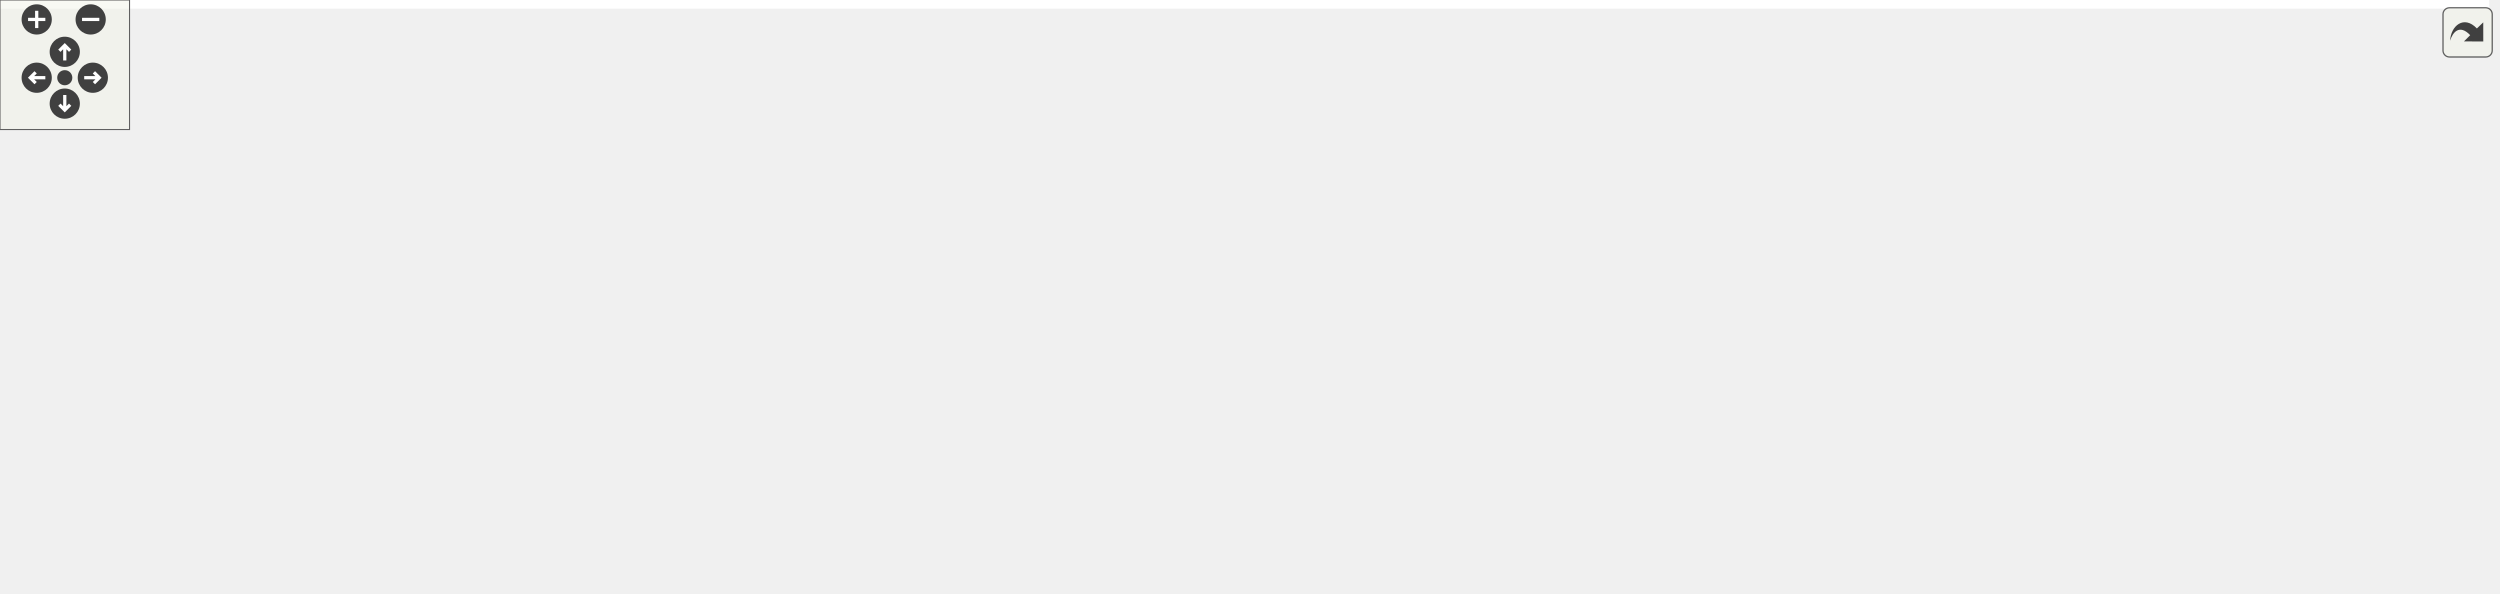
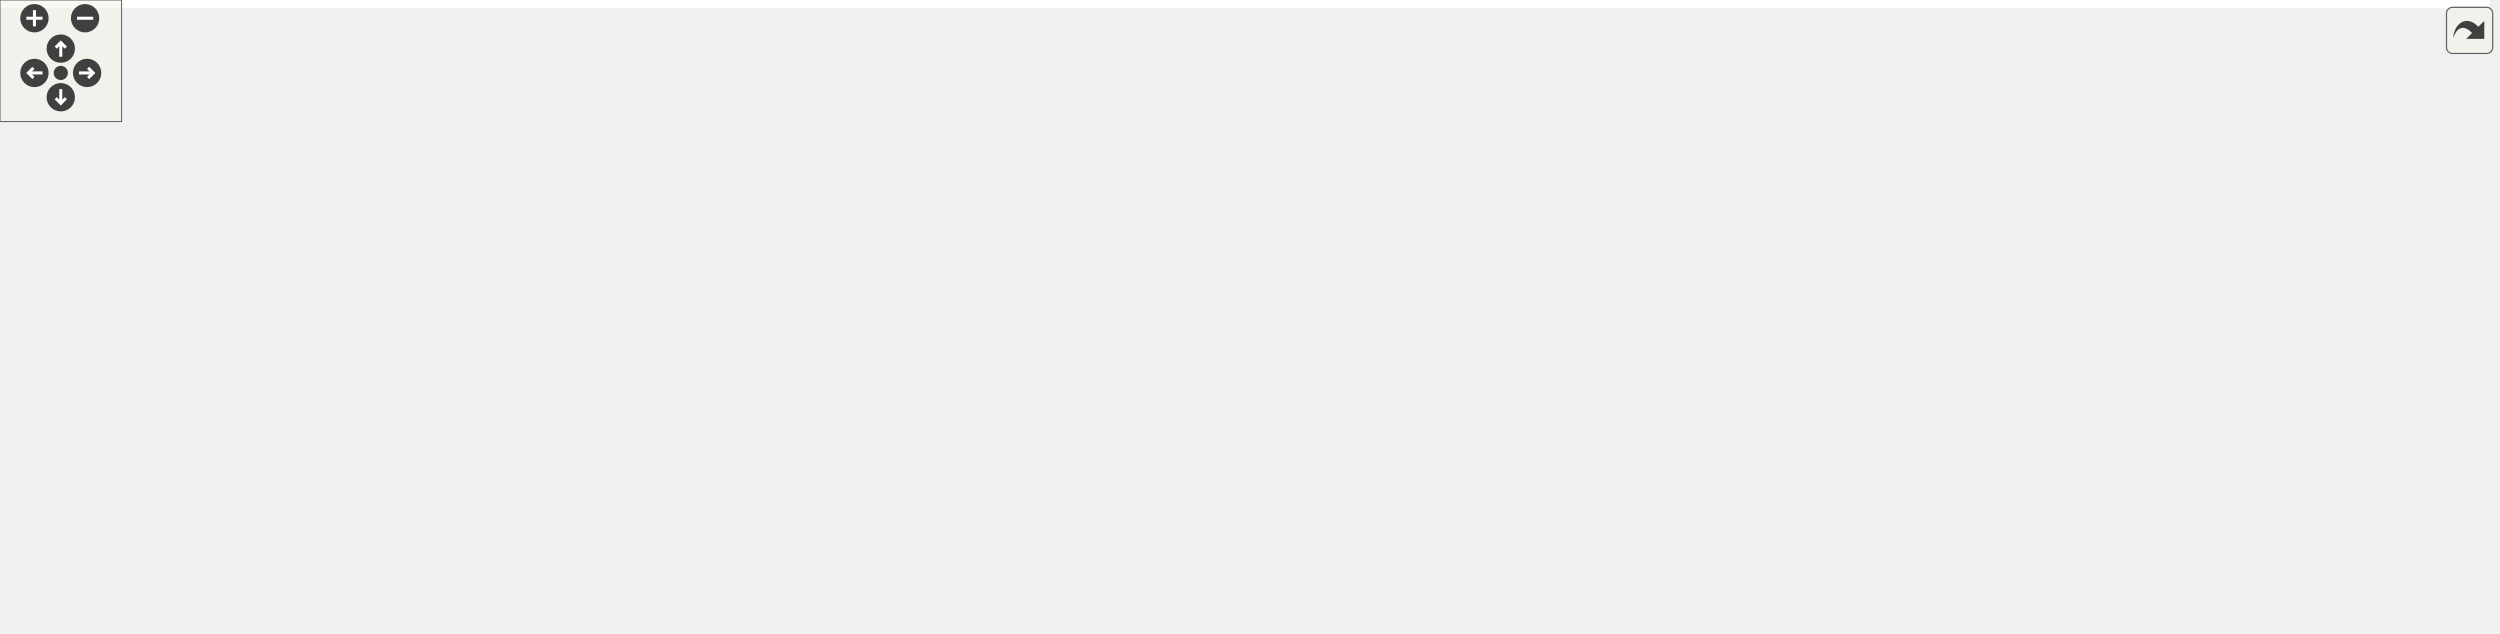
<svg xmlns="http://www.w3.org/2000/svg" xmlns:xlink="http://www.w3.org/1999/xlink" id="main" version="1.1" xml:space="preserve">
  <style type="text/css">
.edge:hover path { stroke: red; }
.edge:hover polygon { stroke: red; fill: red; }
</style>
  <defs>
    <circle id="rim" cx="0" cy="0" r="7" />
    <circle id="rim2" cx="0" cy="0" r="3.5" />
    <g id="zoomPlus">
      <use xlink:href="#rim" fill="#404040">
        <set attributeName="fill" to="#808080" begin="zoomplus.mouseover" end="zoomplus.mouseout" />
      </use>
      <path d="M-4,0h8M0,-4v8" fill="none" stroke="white" stroke-width="1.5" pointer-events="none" />
    </g>
    <g id="zoomMin">
      <use xlink:href="#rim" fill="#404040">
        <set attributeName="fill" to="#808080" begin="zoomminus.mouseover" end="zoomminus.mouseout" />
      </use>
      <path d="M-4,0h8" fill="none" stroke="white" stroke-width="1.5" pointer-events="none" />
    </g>
    <g id="dirArrow">
      <path fill="none" stroke="white" stroke-width="1.5" d="M0,-3.0v7 M-2.5,-0.5L0,-3.0L2.5,-0.5" />
    </g>
    <g id="resetDef">
      <use xlink:href="#rim2" fill="#404040">
        <set attributeName="fill" to="#808080" begin="reset.mouseover" end="reset.mouseout" />
      </use>
    </g>
  </defs>
  <svg id="graph" class="graph">
    <g id="viewport">
-       <polygon fill="white" stroke="transparent" points="-4,4 -4,-214 1153,-214 1153,4 -4,4" />
+       <polygon fill="white" stroke="transparent" points="-4,4 -4,-252 1229,-252 1229,4 -4,4" />
      <g id="node1" class="node">
        <g id="a_node1">
          <a xlink:title="Main function of extracting lib API definitions 抽取库API定义主函数">
            <polygon fill="#bfbfbf" stroke="black" points="0,-95.5 0,-114.5 41,-114.5 41,-95.5 0,-95.5" />
            <text text-anchor="middle" x="20.5" y="-102.5" font-family="Helvetica,sans-Serif" font-size="10.00">main</text>
          </a>
        </g>
      </g>
      <g id="node2" class="node">
        <g id="a_node2">
          <a xlink:href="namespaceextractLibAPI.html#ac282d6cbb5ddd38eb5a05509552311f0" target="_top" xlink:title="Extract API definitions for a given library version 抽取给定库版本的API定义">
            <polygon fill="white" stroke="black" points="113.5,-152.5 113.5,-171.5 175.5,-171.5 175.5,-152.5 113.5,-152.5" />
            <text text-anchor="middle" x="144.5" y="-159.5" font-family="Helvetica,sans-Serif" font-size="10.00">getLibAPI</text>
          </a>
        </g>
      </g>
      <g id="edge1" class="edge">
        <path fill="none" stroke="midnightblue" d="M33.16,-114.65C43.95,-123.15 60.72,-135.35 77,-143 85.29,-146.9 94.55,-150.16 103.45,-152.82" />
        <polygon fill="midnightblue" stroke="midnightblue" points="102.72,-156.25 113.29,-155.56 104.6,-149.5 102.72,-156.25" />
      </g>
-       <g id="node13" class="node">
-         <g id="a_node13">
+       <g id="node14" class="node">
+         <g id="a_node14">
          <a xlink:href="namespaceworkspace.html#a0021e3b7235fc99d47ec6abf492a12e4" target="_top" xlink:title="Get PCART repository root path 获取PCART仓库根目录路径">
            <polygon fill="white" stroke="black" points="77,-114.5 77,-133.5 212,-133.5 212,-114.5 77,-114.5" />
            <text text-anchor="middle" x="144.5" y="-121.5" font-family="Helvetica,sans-Serif" font-size="10.00">workspace.getRepoRoot</text>
          </a>
        </g>
      </g>
-       <g id="edge14" class="edge">
+       <g id="edge17" class="edge">
        <path fill="none" stroke="midnightblue" d="M41.1,-108.05C49.85,-109.42 60.76,-111.11 72.16,-112.89" />
        <polygon fill="midnightblue" stroke="midnightblue" points="71.85,-116.38 82.27,-114.46 72.92,-109.47 71.85,-116.38" />
      </g>
-       <g id="node14" class="node">
-         <g id="a_node14">
+       <g id="node15" class="node">
+         <g id="a_node15">
          <a xlink:href="namespacetool.html#a5a0b1bafb746ee2c4ff6dedacb3cfb86" target="_top" xlink:title="Get source code path of the lib 获取库源码路径">
            <polygon fill="white" stroke="black" points="78,-38.5 78,-57.5 211,-57.5 211,-38.5 78,-38.5" />
            <text text-anchor="middle" x="144.5" y="-45.5" font-family="Helvetica,sans-Serif" font-size="10.00">tool.getSourceCodePath</text>
          </a>
        </g>
      </g>
-       <g id="edge15" class="edge">
+       <g id="edge18" class="edge">
        <path fill="none" stroke="midnightblue" d="M36.15,-95.24C47.11,-88.21 62.61,-78.8 77,-72 85.48,-68 94.81,-64.24 103.74,-60.95" />
        <polygon fill="midnightblue" stroke="midnightblue" points="104.97,-64.23 113.21,-57.57 102.62,-57.64 104.97,-64.23" />
      </g>
-       <g id="node15" class="node">
-         <g id="a_node15">
+       <g id="node16" class="node">
+         <g id="a_node16">
          <a xlink:href="namespacetool.html#a924419c52a2a18a8cbef3b0fb9bac5f3" target="_top" xlink:title="Resolve PCART config file path 解析PCART配置文件路径">
            <polygon fill="white" stroke="black" points="260,-76.5 260,-95.5 403,-95.5 403,-76.5 260,-76.5" />
            <text text-anchor="middle" x="331.5" y="-83.5" font-family="Helvetica,sans-Serif" font-size="10.00">tool.resolveConfigFilePath</text>
          </a>
        </g>
      </g>
-       <g id="edge20" class="edge">
+       <g id="edge23" class="edge">
        <path fill="none" stroke="midnightblue" d="M41.3,-103.78C82.5,-101.25 179.45,-95.29 249.77,-90.96" />
        <polygon fill="midnightblue" stroke="midnightblue" points="250.18,-94.45 259.94,-90.34 249.75,-87.46 250.18,-94.45" />
      </g>
      <g id="node3" class="node">
        <g id="a_node3">
          <a xlink:href="namespacegetDef.html#ad6f70c11131f697c5bce20d6ef27608d" target="_top" xlink:title="Extract all lib API definitions from a specified version 抽取给定版本的库API定义">
            <polygon fill="white" stroke="black" points="268.5,-152.5 268.5,-171.5 394.5,-171.5 394.5,-152.5 268.5,-152.5" />
            <text text-anchor="middle" x="331.5" y="-159.5" font-family="Helvetica,sans-Serif" font-size="10.00">getDef.getDefFunction</text>
          </a>
        </g>
      </g>
      <g id="edge2" class="edge">
        <path fill="none" stroke="midnightblue" d="M175.64,-162C197.98,-162 229.42,-162 258.14,-162" />
        <polygon fill="midnightblue" stroke="midnightblue" points="258.16,-165.5 268.16,-162 258.16,-158.5 258.16,-165.5" />
      </g>
      <g id="node4" class="node">
        <g id="a_node4">
          <a xlink:href="namespacegetDef.html#a05246d5cb347cca492448cfc1f45be77" target="_top" xlink:title="Extract all assign node from a .py file's AST 通过AST获取.py文件的Assign语句">
-             <polygon fill="white" stroke="black" points="457.5,-190.5 457.5,-209.5 557.5,-209.5 557.5,-190.5 457.5,-190.5" />
-             <text text-anchor="middle" x="507.5" y="-197.5" font-family="Helvetica,sans-Serif" font-size="10.00">getDef.getAssign</text>
+             <polygon fill="white" stroke="black" points="457.5,-228.5 457.5,-247.5 557.5,-247.5 557.5,-228.5 457.5,-228.5" />
+             <text text-anchor="middle" x="507.5" y="-235.5" font-family="Helvetica,sans-Serif" font-size="10.00">getDef.getAssign</text>
          </a>
        </g>
      </g>
      <g id="edge3" class="edge">
-         <path fill="none" stroke="midnightblue" d="M376.41,-171.59C399.68,-176.67 428.45,-182.96 453.02,-188.32" />
-         <polygon fill="midnightblue" stroke="midnightblue" points="452.39,-191.77 462.91,-190.48 453.89,-184.93 452.39,-191.77" />
+         <path fill="none" stroke="midnightblue" d="M354.33,-171.62C378.09,-182.08 417.22,-199.29 451,-214 458.8,-217.4 467.22,-221.05 475.1,-224.45" />
+         <polygon fill="midnightblue" stroke="midnightblue" points="473.77,-227.7 484.34,-228.45 476.55,-221.27 473.77,-227.7" />
      </g>
      <g id="node5" class="node">
        <g id="a_node5">
          <a xlink:href="namespacegetDef.html#a6f1db28dcc0111f8e94227cadd8ec0b9" target="_top" xlink:title="Build the re-export mapping of library API definitions 构建库API定义的重导出映射">
-             <polygon fill="white" stroke="black" points="777,-152.5 777,-171.5 897,-171.5 897,-152.5 777,-152.5" />
-             <text text-anchor="middle" x="837" y="-159.5" font-family="Helvetica,sans-Serif" font-size="10.00">getDef.getExportMap</text>
+             <polygon fill="white" stroke="black" points="777,-190.5 777,-209.5 897,-209.5 897,-190.5 777,-190.5" />
+             <text text-anchor="middle" x="837" y="-197.5" font-family="Helvetica,sans-Serif" font-size="10.00">getDef.getExportMap</text>
          </a>
        </g>
      </g>
      <g id="edge4" class="edge">
-         <path fill="none" stroke="midnightblue" d="M394.74,-162C489.15,-162 667.94,-162 766.48,-162" />
-         <polygon fill="midnightblue" stroke="midnightblue" points="766.63,-165.5 776.63,-162 766.63,-158.5 766.63,-165.5" />
+         <path fill="none" stroke="midnightblue" d="M394.55,-169.99C412.72,-172.15 432.64,-174.34 451,-176 561.27,-185.94 689.69,-193.05 766.82,-196.84" />
+         <polygon fill="midnightblue" stroke="midnightblue" points="766.73,-200.34 776.89,-197.33 767.07,-193.35 766.73,-200.34" />
+       </g>
+       <g id="node6" class="node">
+         <g id="a_node6">
+           <a xlink:href="namespacegetDef.html#a685a4a09e134cab045b3639605ed9414" target="_top" xlink:title=" ">
+             <polygon fill="white" stroke="black" points="1079,-114.5 1079,-133.5 1225,-133.5 1225,-114.5 1079,-114.5" />
+             <text text-anchor="middle" x="1152" y="-121.5" font-family="Helvetica,sans-Serif" font-size="10.00">getDef.parseLibrarySource</text>
+           </a>
+         </g>
+       </g>
+       <g id="edge6" class="edge">
+         <path fill="none" stroke="midnightblue" d="M394.61,-162C462.23,-162 573.55,-162 669.5,-162 669.5,-162 669.5,-162 838,-162 927.32,-162 1029.93,-146.56 1092.61,-135.37" />
+         <polygon fill="midnightblue" stroke="midnightblue" points="1093.48,-138.77 1102.69,-133.54 1092.23,-131.88 1093.48,-138.77" />
      </g>
      <g id="node7" class="node">
        <g id="a_node7">
          <a xlink:href="namespacegetDef.html#a72e062c2a716329ad5304fdb3c095a86" target="_top" xlink:title="Extract all lib API definitions from a source file 抽取库源码API定义任务">
-             <polygon fill="white" stroke="black" points="471,-114.5 471,-133.5 544,-133.5 544,-114.5 471,-114.5" />
-             <text text-anchor="middle" x="507.5" y="-121.5" font-family="Helvetica,sans-Serif" font-size="10.00">getDef.task</text>
-           </a>
-         </g>
-       </g>
-       <g id="edge6" class="edge">
-         <path fill="none" stroke="midnightblue" d="M376.41,-152.41C402.18,-146.78 434.71,-139.68 460.79,-133.98" />
-         <polygon fill="midnightblue" stroke="midnightblue" points="461.78,-137.35 470.8,-131.8 460.29,-130.51 461.78,-137.35" />
-       </g>
-       <g id="node11" class="node">
-         <g id="a_node11">
+             <polygon fill="white" stroke="black" points="471,-105.5 471,-124.5 544,-124.5 544,-105.5 471,-105.5" />
+             <text text-anchor="middle" x="507.5" y="-112.5" font-family="Helvetica,sans-Serif" font-size="10.00">getDef.task</text>
+           </a>
+         </g>
+       </g>
+       <g id="edge7" class="edge">
+         <path fill="none" stroke="midnightblue" d="M367.71,-152.49C394.63,-145.22 431.94,-135.14 461.1,-127.26" />
+         <polygon fill="midnightblue" stroke="midnightblue" points="462.3,-130.56 471.04,-124.58 460.48,-123.81 462.3,-130.56" />
+       </g>
+       <g id="node12" class="node">
+         <g id="a_node12">
          <a xlink:href="namespacegetDef.html#a1910dc3d1a27e1e75655c6089e0fc93f" target="_top" xlink:title="Write one lib API line and its public alias if needed 写出一行库API，并按需写出公开路径别名">
            <polygon fill="white" stroke="black" points="451,-57.5 451,-76.5 564,-76.5 564,-57.5 451,-57.5" />
            <text text-anchor="middle" x="507.5" y="-64.5" font-family="Helvetica,sans-Serif" font-size="10.00">getDef.writeApiLine</text>
          </a>
        </g>
      </g>
-       <g id="edge12" class="edge">
-         <path fill="none" stroke="midnightblue" d="M350.14,-152.37C380.83,-135.61 444.21,-101.01 480.14,-81.39" />
-         <polygon fill="midnightblue" stroke="midnightblue" points="481.97,-84.38 489.07,-76.52 478.62,-78.24 481.97,-84.38" />
-       </g>
-       <g id="node6" class="node">
-         <g id="a_node6">
-           <a xlink:href="namespacetool.html#a163a1af85c967f70b1495290735321aa" target="_top" xlink:title="Get AST for code 将代码转化为Ast树">
-             <polygon fill="white" stroke="black" points="1079,-133.5 1079,-152.5 1149,-152.5 1149,-133.5 1079,-133.5" />
-             <text text-anchor="middle" x="1114" y="-140.5" font-family="Helvetica,sans-Serif" font-size="10.00">tool.getAst</text>
-           </a>
-         </g>
+       <g id="edge15" class="edge">
+         <path fill="none" stroke="midnightblue" d="M349.3,-152.46C372.19,-139.5 414.53,-115.68 451,-96 460.09,-91.1 470.08,-85.84 479.04,-81.16" />
+         <polygon fill="midnightblue" stroke="midnightblue" points="480.67,-84.26 487.93,-76.54 477.45,-78.05 480.67,-84.26" />
      </g>
      <g id="edge5" class="edge">
-         <path fill="none" stroke="midnightblue" d="M897.33,-157.9C948.86,-154.34 1022.31,-149.27 1068.81,-146.05" />
-         <polygon fill="midnightblue" stroke="midnightblue" points="1069.14,-149.54 1078.88,-145.36 1068.66,-142.56 1069.14,-149.54" />
+         <path fill="none" stroke="midnightblue" d="M897.35,-198.25C938.84,-195.77 995.17,-189.89 1043,-176 1073.12,-167.25 1105.2,-150.79 1126.5,-138.72" />
+         <polygon fill="midnightblue" stroke="midnightblue" points="1128.3,-141.72 1135.21,-133.69 1124.8,-135.66 1128.3,-141.72" />
+       </g>
+       <g id="edge14" class="edge">
+         <path fill="none" stroke="midnightblue" d="M544.42,-115.5C644.26,-116.9 927.02,-120.86 1068.4,-122.84" />
+         <polygon fill="midnightblue" stroke="midnightblue" points="1068.7,-126.35 1078.74,-122.99 1068.79,-119.35 1068.7,-126.35" />
      </g>
      <g id="node8" class="node">
        <g id="a_node8">
          <a xlink:href="namespacegetDef.html#ac8322e6b6fc384cb500e85ad27da4423" target="_top" xlink:title="Get all available paths of a library API definition 获取库API定义的所有可用路径">
-             <polygon fill="white" stroke="black" points="782,-114.5 782,-133.5 892,-133.5 892,-114.5 782,-114.5" />
-             <text text-anchor="middle" x="837" y="-121.5" font-family="Helvetica,sans-Serif" font-size="10.00">getDef.getApiPaths</text>
-           </a>
-         </g>
-       </g>
-       <g id="edge7" class="edge">
-         <path fill="none" stroke="midnightblue" d="M544.17,-124C598.73,-124 703.73,-124 771.78,-124" />
-         <polygon fill="midnightblue" stroke="midnightblue" points="771.95,-127.5 781.95,-124 771.95,-120.5 771.95,-127.5" />
-       </g>
-       <g id="node10" class="node">
-         <g id="a_node10">
+             <polygon fill="white" stroke="black" points="782,-76.5 782,-95.5 892,-95.5 892,-76.5 782,-76.5" />
+             <text text-anchor="middle" x="837" y="-83.5" font-family="Helvetica,sans-Serif" font-size="10.00">getDef.getApiPaths</text>
+           </a>
+         </g>
+       </g>
+       <g id="edge8" class="edge">
+         <path fill="none" stroke="midnightblue" d="M544.17,-111.84C598.73,-107.01 703.73,-97.71 771.78,-91.69" />
+         <polygon fill="midnightblue" stroke="midnightblue" points="772.3,-95.15 781.95,-90.79 771.68,-88.18 772.3,-95.15" />
+       </g>
+       <g id="node11" class="node">
+         <g id="a_node11">
          <a xlink:href="namespacegetDef.html#a810ac355c3375b2d7e5ce5ae2d338ace" target="_top" xlink:title="Extract class method definitions from a give class.">
-             <polygon fill="white" stroke="black" points="623.5,-76.5 623.5,-95.5 717.5,-95.5 717.5,-76.5 623.5,-76.5" />
-             <text text-anchor="middle" x="670.5" y="-83.5" font-family="Helvetica,sans-Serif" font-size="10.00">getDef.getClass</text>
-           </a>
-         </g>
-       </g>
-       <g id="edge10" class="edge">
-         <path fill="none" stroke="midnightblue" d="M544.23,-115.57C566.3,-110.36 594.94,-103.6 619.27,-97.86" />
-         <polygon fill="midnightblue" stroke="midnightblue" points="620.12,-101.25 629.05,-95.55 618.51,-94.44 620.12,-101.25" />
+             <polygon fill="white" stroke="black" points="623.5,-38.5 623.5,-57.5 717.5,-57.5 717.5,-38.5 623.5,-38.5" />
+             <text text-anchor="middle" x="670.5" y="-45.5" font-family="Helvetica,sans-Serif" font-size="10.00">getDef.getClass</text>
+           </a>
+         </g>
+       </g>
+       <g id="edge12" class="edge">
+         <path fill="none" stroke="midnightblue" d="M527.51,-105.34C545.84,-96.2 574.47,-82.37 600,-72 609.58,-68.11 620.05,-64.28 629.9,-60.86" />
+         <polygon fill="midnightblue" stroke="midnightblue" points="631.15,-64.13 639.48,-57.59 628.88,-57.5 631.15,-64.13" />
      </g>
      <g id="node9" class="node">
        <g id="a_node9">
          <a xlink:href="namespacegetDef.html#a9635f8db70c56416fee07e9d28c6bbbe" target="_top" xlink:title="Shorten the API path based on init.py and import alias 通过解析__init__.py和import别名,把源码中的部分API路径缩短">
-             <polygon fill="white" stroke="black" points="933,-114.5 933,-133.5 1043,-133.5 1043,-114.5 933,-114.5" />
-             <text text-anchor="middle" x="988" y="-121.5" font-family="Helvetica,sans-Serif" font-size="10.00">getDef.shortenPath</text>
-           </a>
-         </g>
-       </g>
-       <g id="edge8" class="edge">
-         <path fill="none" stroke="midnightblue" d="M892.21,-124C902.14,-124 912.58,-124 922.76,-124" />
-         <polygon fill="midnightblue" stroke="midnightblue" points="922.83,-127.5 932.83,-124 922.83,-120.5 922.83,-127.5" />
+             <polygon fill="white" stroke="black" points="933,-76.5 933,-95.5 1043,-95.5 1043,-76.5 933,-76.5" />
+             <text text-anchor="middle" x="988" y="-83.5" font-family="Helvetica,sans-Serif" font-size="10.00">getDef.shortenPath</text>
+           </a>
+         </g>
      </g>
      <g id="edge9" class="edge">
-         <path fill="none" stroke="midnightblue" d="M1043.03,-132.28C1051.66,-133.6 1060.5,-134.96 1068.86,-136.24" />
-         <polygon fill="midnightblue" stroke="midnightblue" points="1068.37,-139.7 1078.79,-137.76 1069.43,-132.78 1068.37,-139.7" />
+         <path fill="none" stroke="midnightblue" d="M892.21,-86C902.14,-86 912.58,-86 922.76,-86" />
+         <polygon fill="midnightblue" stroke="midnightblue" points="922.83,-89.5 932.83,-86 922.83,-82.5 922.83,-89.5" />
      </g>
      <g id="edge11" class="edge">
-         <path fill="none" stroke="midnightblue" d="M713.01,-95.59C734.82,-100.63 761.73,-106.84 784.82,-112.18" />
-         <polygon fill="midnightblue" stroke="midnightblue" points="784.26,-115.64 794.79,-114.48 785.83,-108.82 784.26,-115.64" />
-       </g>
-       <g id="node12" class="node">
-         <g id="a_node12">
+         <path fill="none" stroke="midnightblue" d="M1029.88,-95.59C1051.35,-100.63 1077.86,-106.84 1100.6,-112.18" />
+         <polygon fill="midnightblue" stroke="midnightblue" points="1099.88,-115.6 1110.41,-114.48 1101.48,-108.79 1099.88,-115.6" />
+       </g>
+       <g id="node10" class="node">
+         <g id="a_node10">
+           <a xlink:href="namespacetool.html#a163a1af85c967f70b1495290735321aa" target="_top" xlink:title="Get AST for code 将代码转化为Ast树">
+             <polygon fill="white" stroke="black" points="1117,-76.5 1117,-95.5 1187,-95.5 1187,-76.5 1117,-76.5" />
+             <text text-anchor="middle" x="1152" y="-83.5" font-family="Helvetica,sans-Serif" font-size="10.00">tool.getAst</text>
+           </a>
+         </g>
+       </g>
+       <g id="edge10" class="edge">
+         <path fill="none" stroke="midnightblue" d="M1043.39,-86C1063.96,-86 1087.11,-86 1106.65,-86" />
+         <polygon fill="midnightblue" stroke="midnightblue" points="1106.8,-89.5 1116.8,-86 1106.8,-82.5 1106.8,-89.5" />
+       </g>
+       <g id="edge13" class="edge">
+         <path fill="none" stroke="midnightblue" d="M713.01,-57.59C734.82,-62.63 761.73,-68.84 784.82,-74.18" />
+         <polygon fill="midnightblue" stroke="midnightblue" points="784.26,-77.64 794.79,-76.48 785.83,-70.82 784.26,-77.64" />
+       </g>
+       <g id="node13" class="node">
+         <g id="a_node13">
          <a xlink:href="namespacegetDef.html#aee955cbb7b6b4e386f8a5a948b865461" target="_top" xlink:title="Return a public alias line for source-root API lines 为源码根路径API行生成公开路径别名">
-             <polygon fill="white" stroke="black" points="600,-38.5 600,-57.5 741,-57.5 741,-38.5 600,-38.5" />
-             <text text-anchor="middle" x="670.5" y="-45.5" font-family="Helvetica,sans-Serif" font-size="10.00">getDef.getPublicAliasLine</text>
-           </a>
-         </g>
-       </g>
-       <g id="edge13" class="edge">
-         <path fill="none" stroke="midnightblue" d="M564.36,-60.41C572.58,-59.44 581.19,-58.42 589.78,-57.41" />
-         <polygon fill="midnightblue" stroke="midnightblue" points="590.32,-60.87 599.84,-56.22 589.5,-53.92 590.32,-60.87" />
+             <polygon fill="white" stroke="black" points="600,-0.5 600,-19.5 741,-19.5 741,-0.5 600,-0.5" />
+             <text text-anchor="middle" x="670.5" y="-7.5" font-family="Helvetica,sans-Serif" font-size="10.00">getDef.getPublicAliasLine</text>
+           </a>
+         </g>
      </g>
      <g id="edge16" class="edge">
+         <path fill="none" stroke="midnightblue" d="M529.29,-57.48C547.65,-49.29 575.27,-37.48 600,-29 606.83,-26.66 614.12,-24.41 621.31,-22.32" />
+         <polygon fill="midnightblue" stroke="midnightblue" points="622.32,-25.67 631,-19.59 620.42,-18.93 622.32,-25.67" />
+       </g>
+       <g id="edge19" class="edge">
        <path fill="none" stroke="midnightblue" d="M192.18,-57.59C217.15,-62.72 248.06,-69.07 274.33,-74.46" />
        <polygon fill="midnightblue" stroke="midnightblue" points="273.65,-77.9 284.15,-76.48 275.06,-71.04 273.65,-77.9" />
      </g>
-       <g id="node16" class="node">
-         <g id="a_node16">
+       <g id="node17" class="node">
+         <g id="a_node17">
          <a xlink:href="namespacetool.html#a798f243de94474f63d3b1edeb8384a3e" target="_top" xlink:title="Resolve path value loaded from PCART config 解析PCART配置字段中的路径值">
            <polygon fill="white" stroke="black" points="255,-38.5 255,-57.5 408,-57.5 408,-38.5 255,-38.5" />
            <text text-anchor="middle" x="331.5" y="-45.5" font-family="Helvetica,sans-Serif" font-size="10.00">tool.resolveConfigValuePath</text>
          </a>
        </g>
      </g>
-       <g id="edge17" class="edge">
+       <g id="edge20" class="edge">
        <path fill="none" stroke="midnightblue" d="M211.24,-48C222.06,-48 233.41,-48 244.62,-48" />
        <polygon fill="midnightblue" stroke="midnightblue" points="244.87,-51.5 254.87,-48 244.87,-44.5 244.87,-51.5" />
      </g>
-       <g id="node17" class="node">
-         <g id="a_node17">
+       <g id="node18" class="node">
+         <g id="a_node18">
          <a xlink:href="namespacetool.html#a2d4cc637e96018fc37642a78f93f7620" target="_top" xlink:title="Resolve the source package directory for a library in a virtual environment 从虚拟环境中解析库源码目录">
            <polygon fill="white" stroke="black" points="248,-0.5 248,-19.5 415,-19.5 415,-0.5 248,-0.5" />
            <text text-anchor="middle" x="331.5" y="-7.5" font-family="Helvetica,sans-Serif" font-size="10.00">tool.resolveLibSourceCodePath</text>
          </a>
        </g>
      </g>
-       <g id="edge18" class="edge">
+       <g id="edge21" class="edge">
        <path fill="none" stroke="midnightblue" d="M192.18,-38.41C217.15,-33.28 248.06,-26.93 274.33,-21.54" />
        <polygon fill="midnightblue" stroke="midnightblue" points="275.06,-24.96 284.15,-19.52 273.65,-18.1 275.06,-24.96" />
      </g>
-       <g id="node18" class="node">
-         <g id="a_node18">
+       <g id="node19" class="node">
+         <g id="a_node19">
          <a xlink:href="namespacetool.html#af97e9e63a1ae8577bbe8865743d57b21" target="_top" xlink:title="Get Python interpreter path 获取Python解释器路径">
            <polygon fill="white" stroke="black" points="455.5,-0.5 455.5,-19.5 559.5,-19.5 559.5,-0.5 455.5,-0.5" />
            <text text-anchor="middle" x="507.5" y="-7.5" font-family="Helvetica,sans-Serif" font-size="10.00">tool.findPythonDir</text>
          </a>
        </g>
      </g>
-       <g id="edge19" class="edge">
+       <g id="edge22" class="edge">
        <path fill="none" stroke="midnightblue" d="M415.17,-10C425.21,-10 435.34,-10 445,-10" />
        <polygon fill="midnightblue" stroke="midnightblue" points="445.28,-13.5 455.28,-10 445.28,-6.5 445.28,-13.5" />
      </g>
    </g>
  </svg>
  <g id="navigator" transform="translate(0 0)" fill="#404254">
    <rect fill="#f2f5e9" fill-opacity="0.5" stroke="#606060" stroke-width=".5" x="0" y="0" width="60" height="60" />
    <use id="zoomplus" xlink:href="#zoomPlus" x="17" y="9" />
    <use id="zoomminus" xlink:href="#zoomMin" x="42" y="9" />
    <use id="reset" xlink:href="#resetDef" x="30" y="36" />
    <g id="arrowUp" xlink:href="#dirArrow" transform="translate(30 24)">
      <use xlink:href="#rim" fill="#404040">
        <set attributeName="fill" to="#808080" begin="arrowUp.mouseover" end="arrowUp.mouseout" />
      </use>
      <path fill="none" stroke="white" stroke-width="1.5" d="M0,-3.0v7 M-2.5,-0.5L0,-3.0L2.5,-0.5" />
    </g>
    <g id="arrowRight" xlink:href="#dirArrow" transform="rotate(90) translate(36 -43)">
      <use xlink:href="#rim" fill="#404040">
        <set attributeName="fill" to="#808080" begin="arrowRight.mouseover" end="arrowRight.mouseout" />
      </use>
      <path fill="none" stroke="white" stroke-width="1.5" d="M0,-3.0v7 M-2.5,-0.5L0,-3.0L2.5,-0.5" />
    </g>
    <g id="arrowDown" xlink:href="#dirArrow" transform="rotate(180) translate(-30 -48)">
      <use xlink:href="#rim" fill="#404040">
        <set attributeName="fill" to="#808080" begin="arrowDown.mouseover" end="arrowDown.mouseout" />
      </use>
      <path fill="none" stroke="white" stroke-width="1.5" d="M0,-3.0v7 M-2.5,-0.5L0,-3.0L2.5,-0.5" />
    </g>
    <g id="arrowLeft" xlink:href="#dirArrow" transform="rotate(270) translate(-36 17)">
      <use xlink:href="#rim" fill="#404040">
        <set attributeName="fill" to="#808080" begin="arrowLeft.mouseover" end="arrowLeft.mouseout" />
      </use>
      <path fill="none" stroke="white" stroke-width="1.5" d="M0,-3.0v7 M-2.5,-0.5L0,-3.0L2.5,-0.5" />
    </g>
  </g>
  <svg viewBox="0 0 15 15" width="100%" height="30px" preserveAspectRatio="xMaxYMin meet">
    <g id="arrow_out" transform="scale(0.3 0.3)">
      <a xlink:href="namespaceextractLibAPI_a73fb40d31f2dd874c84d240a454c787b_cgraph_org.svg" target="_base">
        <rect id="button" ry="5" rx="5" y="6" x="6" height="38" width="38" fill="#f2f5e9" fill-opacity="0.5" stroke="#606060" stroke-width="1.0" />
        <path id="arrow" d="M 11.5,31.437 C 11.94,20.098 22.043,11.323 32.159,21.979 L 37.069,17.246 C 37.069,17.246 37.088,32 37.088,32 L 22.16,31.978 C 22.16,31.978 26.998,27.14 26.998,27.14 C 18.529,18.264 13.292,25.23 11.5,31.437 z" style="fill:#404040;" />
      </a>
    </g>
  </svg>
</svg>
